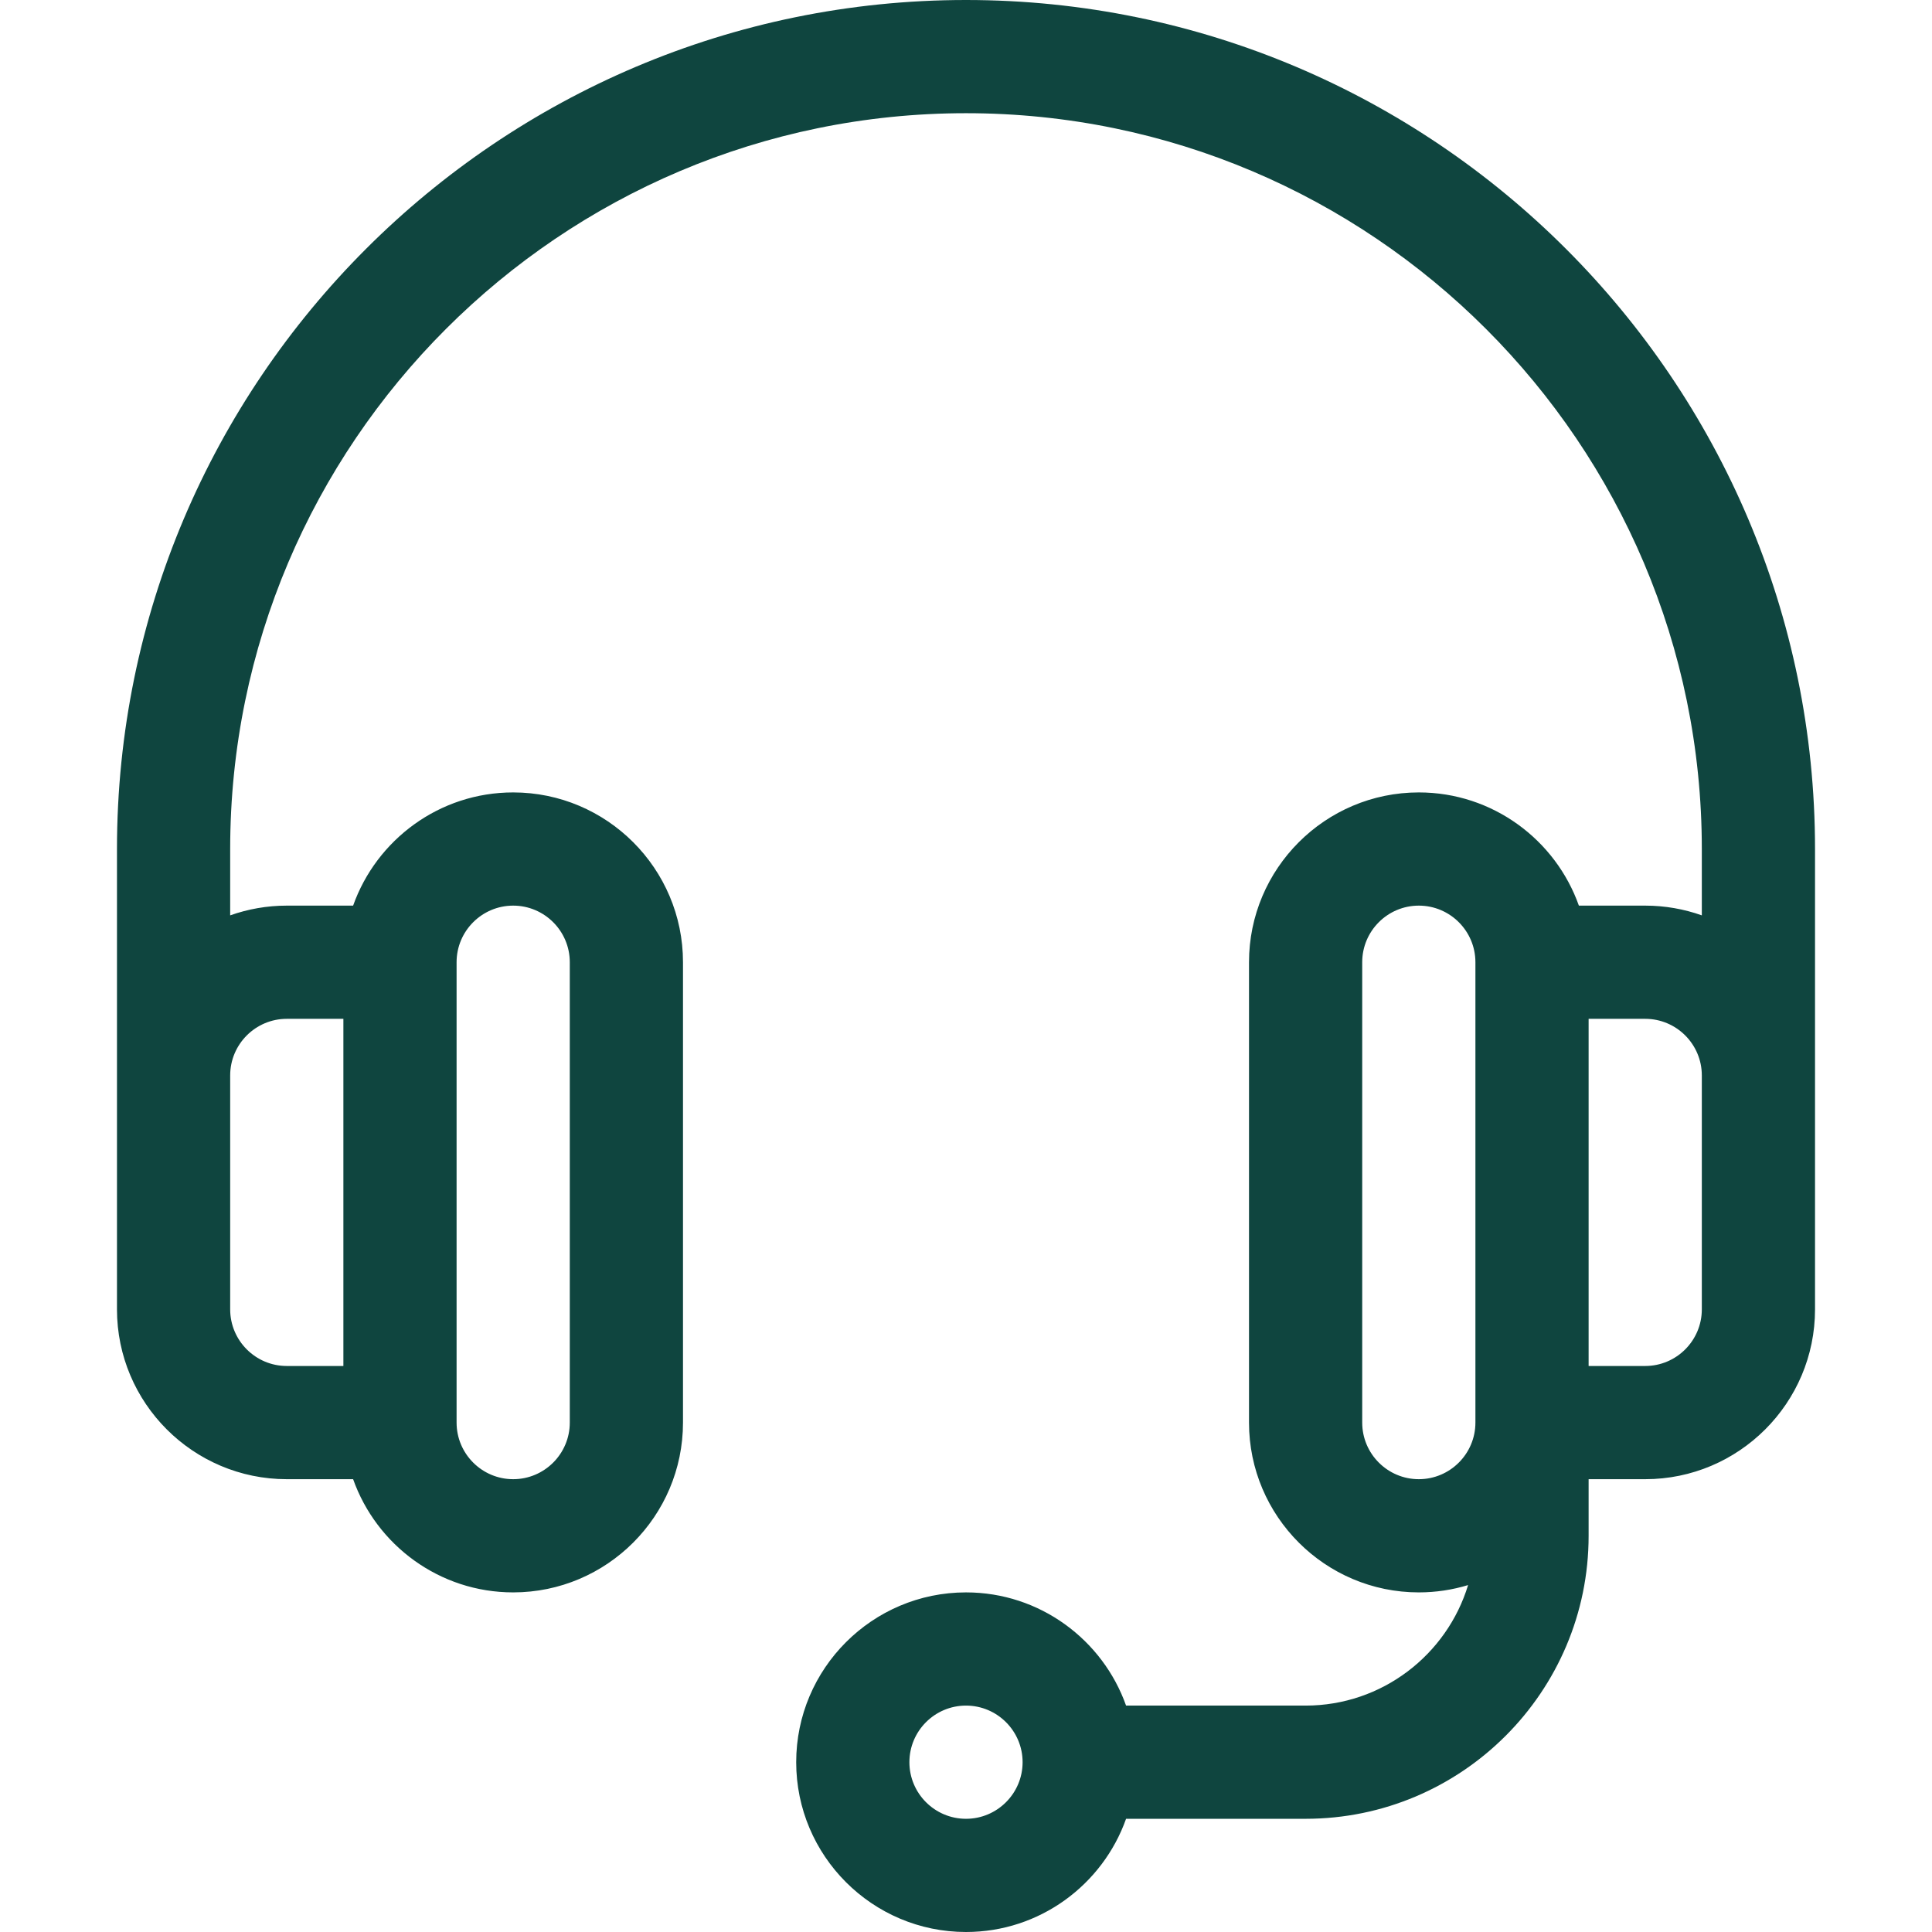
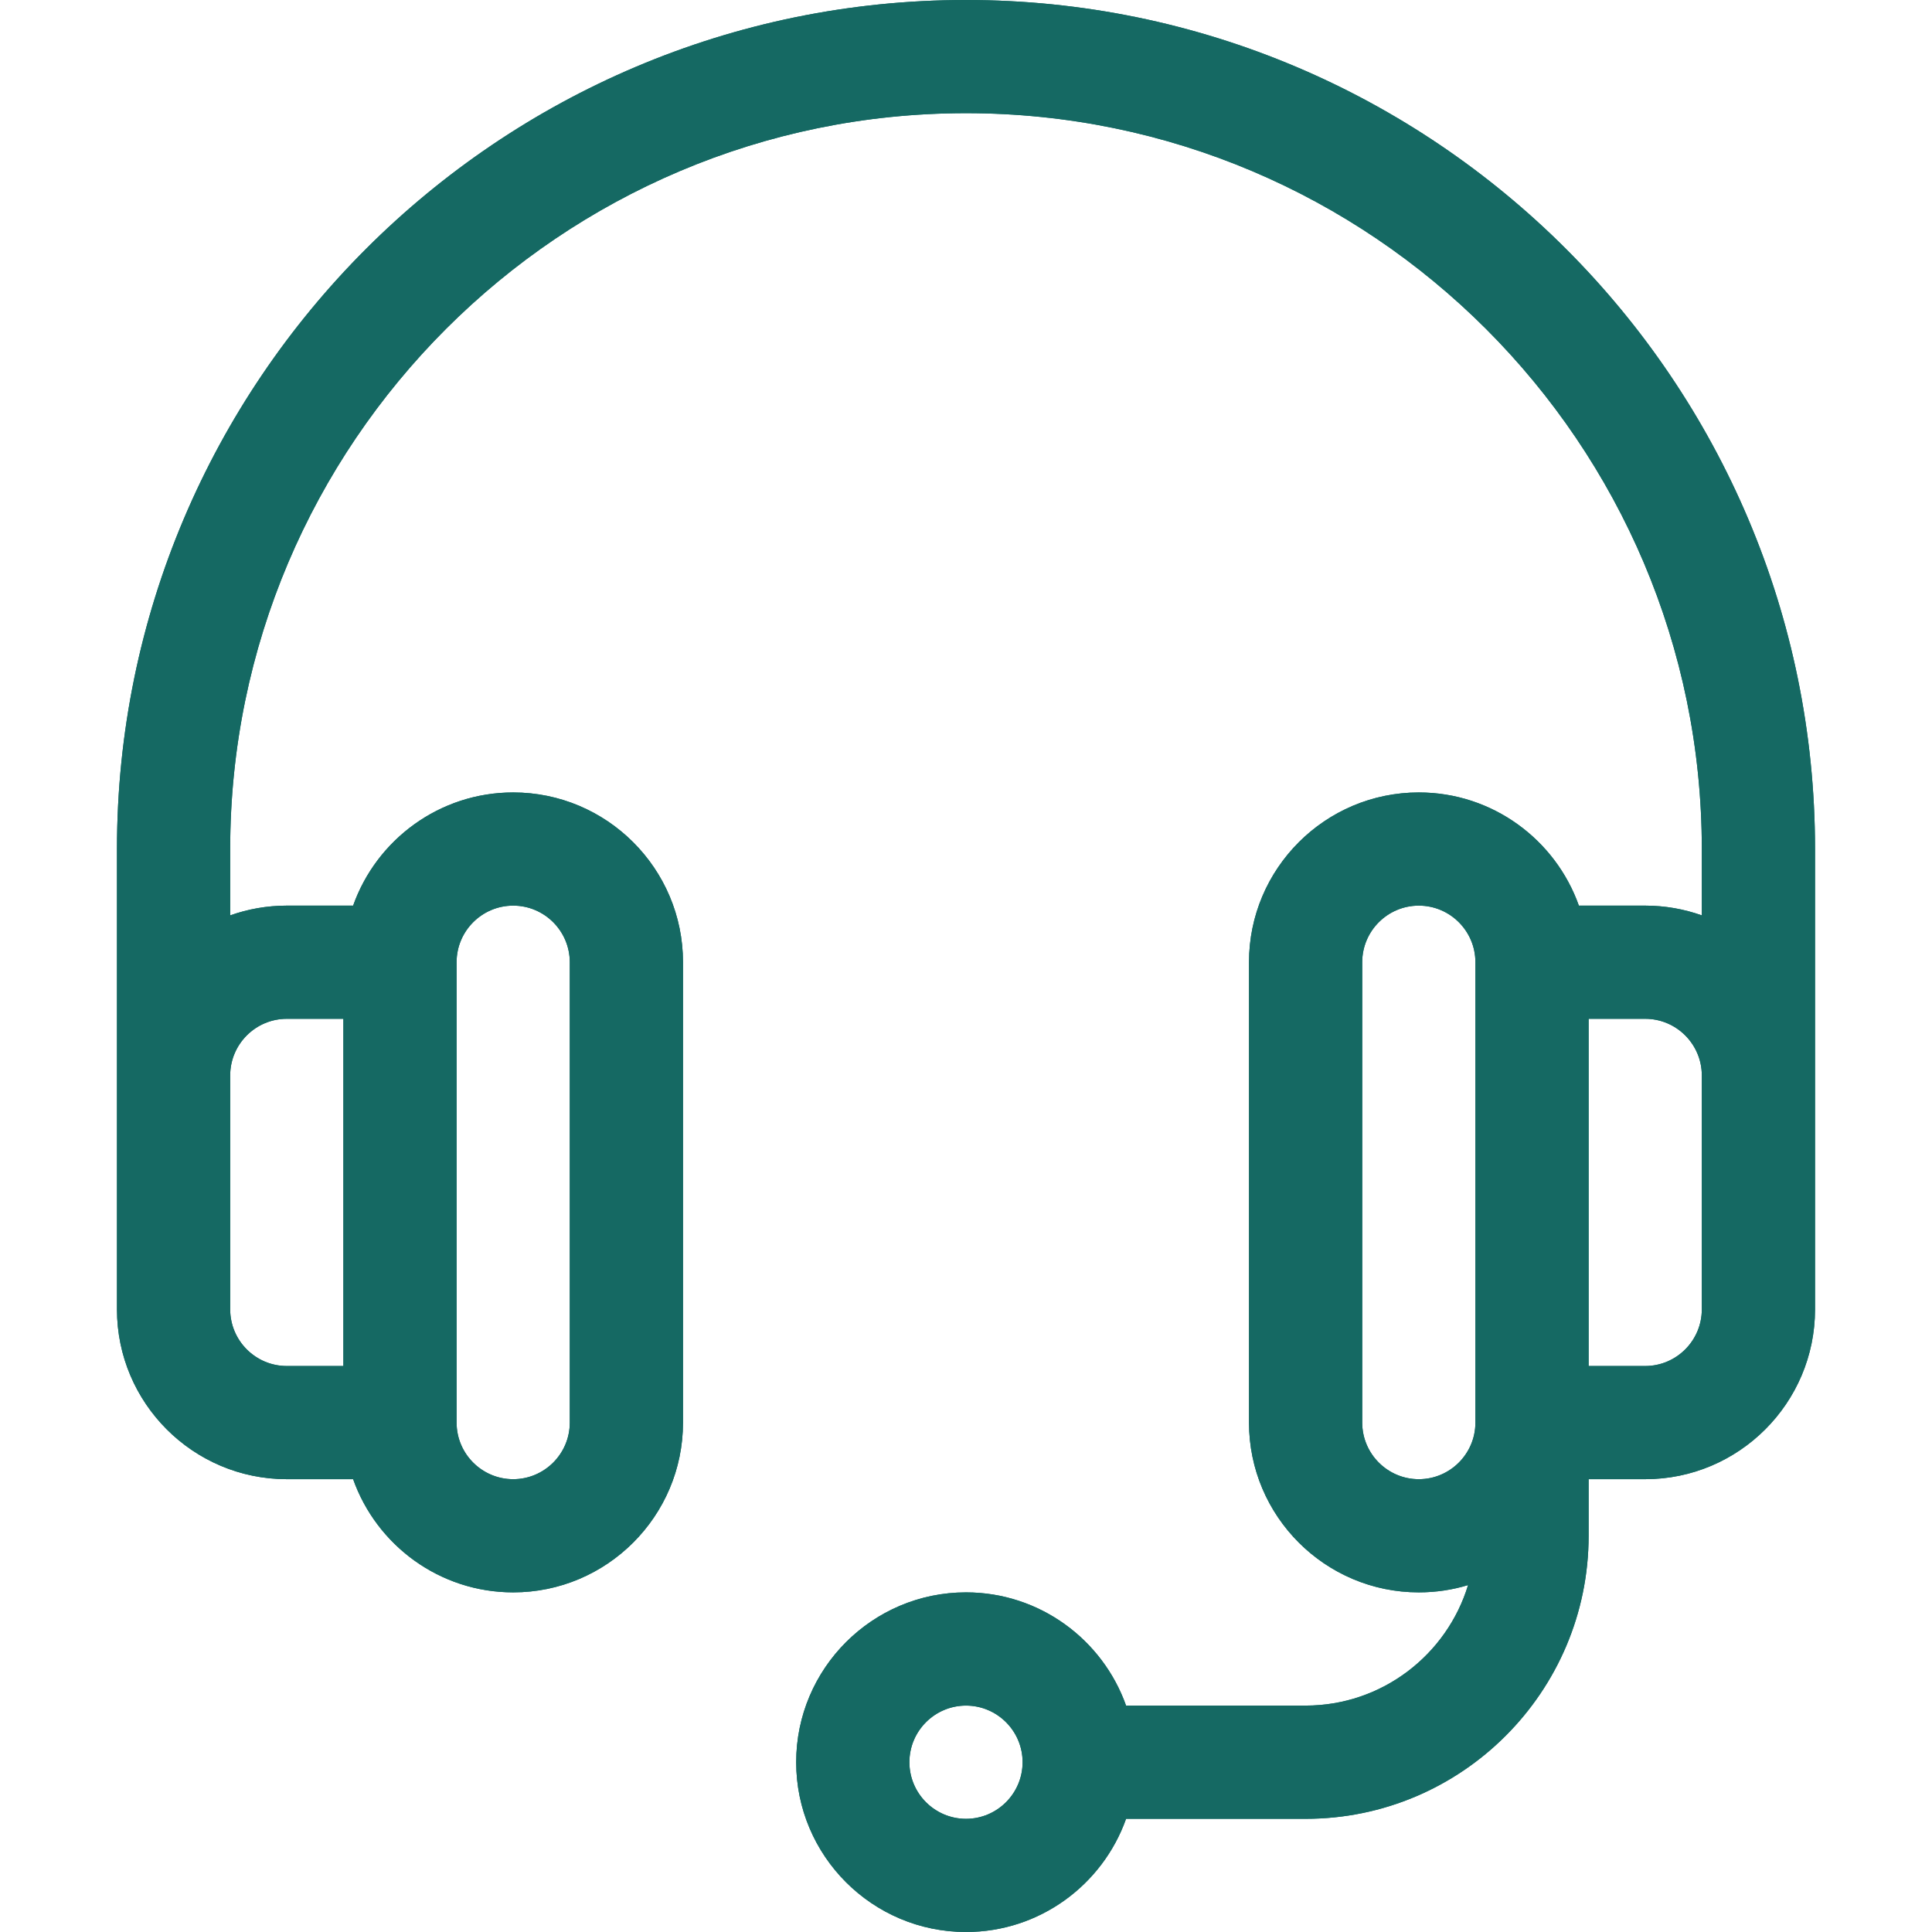
- <svg xmlns="http://www.w3.org/2000/svg" version="1.1" id="Capa_1" x="0px" y="0px" viewBox="0 0 512 512" style="enable-background:new 0 0 512 512;" xml:space="preserve">
-   <g>
-     <g>
-       <path d="M256,0C131.935,0,31,100.935,31,225c0,13.749,0,120.108,0,122c0,24.813,20.187,45,45,45h17.58 c6.192,17.458,22.865,30,42.42,30c24.813,0,45-20.187,45-45V255c0-24.813-20.187-45-45-45c-19.555,0-36.228,12.542-42.42,30H76 c-5.259,0-10.305,0.915-15,2.58V225c0-107.523,87.477-195,195-195s195,87.477,195,195v17.58c-4.695-1.665-9.741-2.58-15-2.58 h-17.58c-6.192-17.458-22.865-30-42.42-30c-24.813,0-45,20.187-45,45v122c0,24.813,20.187,45,45,45 c4.541,0,8.925-0.682,13.061-1.939C383.45,438.523,366.272,452,346,452h-47.58c-6.192-17.458-22.865-30-42.42-30 c-24.813,0-45,20.187-45,45s20.187,45,45,45c19.555,0,36.228-12.542,42.42-30H346c41.355,0,75-33.645,75-75v-15h15 c24.813,0,45-20.187,45-45c0-1.864,0-108.262,0-122C481,100.935,380.065,0,256,0z M121,255c0-8.271,6.729-15,15-15s15,6.729,15,15 v122c0,8.271-6.729,15-15,15s-15-6.729-15-15V255z M76,270h15v92H76c-8.271,0-15-6.729-15-15v-62C61,276.729,67.729,270,76,270z M256,482c-8.271,0-15-6.729-15-15s6.729-15,15-15s15,6.729,15,15S264.271,482,256,482z M391,377c0,8.271-6.729,15-15,15 s-15-6.729-15-15V255c0-8.271,6.729-15,15-15s15,6.729,15,15V377z M451,347c0,8.271-6.729,15-15,15h-15v-92h15 c8.271,0,15,6.729,15,15V347z" fill="#000000" style="fill: rgb(15, 69, 63);" />
-     </g>
-   </g>
+ <svg xmlns="http://www.w3.org/2000/svg" width="48" height="48" viewBox="0 0 48 48" fill="none">
+   <path d="M24 0C12.369 0 2.906 9.463 2.906 21.094C2.906 22.383 2.906 32.354 2.906 32.531C2.906 34.858 4.799 36.75 7.125 36.75H8.773C9.354 38.387 10.917 39.562 12.75 39.562C15.076 39.562 16.969 37.67 16.969 35.344V23.906C16.969 21.58 15.076 19.688 12.75 19.688C10.917 19.688 9.354 20.863 8.773 22.5H7.125C6.632 22.5 6.159 22.586 5.719 22.742V21.094C5.719 11.014 13.92 2.812 24 2.812C34.08 2.812 42.281 11.014 42.281 21.094V22.742C41.841 22.586 41.368 22.5 40.875 22.5H39.227C38.646 20.863 37.083 19.688 35.25 19.688C32.924 19.688 31.031 21.58 31.031 23.906V35.344C31.031 37.67 32.924 39.562 35.25 39.562C35.676 39.562 36.087 39.499 36.474 39.381C35.948 41.111 34.338 42.375 32.438 42.375H27.977C27.396 40.738 25.833 39.562 24 39.562C21.674 39.562 19.781 41.455 19.781 43.781C19.781 46.108 21.674 48 24 48C25.833 48 27.396 46.824 27.977 45.188H32.438C36.315 45.188 39.469 42.033 39.469 38.156V36.75H40.875C43.201 36.75 45.094 34.858 45.094 32.531C45.094 32.356 45.094 22.382 45.094 21.094C45.094 9.463 35.631 0 24 0ZM11.344 23.906C11.344 23.131 11.975 22.5 12.75 22.5C13.525 22.5 14.156 23.131 14.156 23.906V35.344C14.156 36.119 13.525 36.75 12.75 36.75C11.975 36.75 11.344 36.119 11.344 35.344V23.906ZM7.125 25.312H8.531V33.938H7.125C6.35 33.938 5.719 33.307 5.719 32.531V26.719C5.719 25.943 6.35 25.312 7.125 25.312ZM24 45.188C23.225 45.188 22.594 44.557 22.594 43.781C22.594 43.006 23.225 42.375 24 42.375C24.775 42.375 25.406 43.006 25.406 43.781C25.406 44.557 24.775 45.188 24 45.188ZM36.656 35.344C36.656 36.119 36.025 36.75 35.25 36.75C34.475 36.75 33.844 36.119 33.844 35.344V23.906C33.844 23.131 34.475 22.5 35.25 22.5C36.025 22.5 36.656 23.131 36.656 23.906V35.344ZM42.281 32.531C42.281 33.307 41.65 33.938 40.875 33.938H39.469V25.312H40.875C41.65 25.312 42.281 25.943 42.281 26.719V32.531Z" fill="#156963" />
+   <path d="M24 0C12.369 0 2.906 9.463 2.906 21.094C2.906 22.383 2.906 32.354 2.906 32.531C2.906 34.858 4.799 36.75 7.125 36.75H8.773C9.354 38.387 10.917 39.562 12.75 39.562C15.076 39.562 16.969 37.67 16.969 35.344V23.906C16.969 21.58 15.076 19.688 12.75 19.688C10.917 19.688 9.354 20.863 8.773 22.5H7.125C6.632 22.5 6.159 22.586 5.719 22.742V21.094C5.719 11.014 13.92 2.812 24 2.812C34.08 2.812 42.281 11.014 42.281 21.094V22.742C41.841 22.586 41.368 22.5 40.875 22.5H39.227C38.646 20.863 37.083 19.688 35.25 19.688C32.924 19.688 31.031 21.58 31.031 23.906V35.344C31.031 37.67 32.924 39.562 35.25 39.562C35.676 39.562 36.087 39.499 36.474 39.381C35.948 41.111 34.338 42.375 32.438 42.375H27.977C27.396 40.738 25.833 39.562 24 39.562C21.674 39.562 19.781 41.455 19.781 43.781C19.781 46.108 21.674 48 24 48C25.833 48 27.396 46.824 27.977 45.188H32.438C36.315 45.188 39.469 42.033 39.469 38.156V36.75H40.875C43.201 36.75 45.094 34.858 45.094 32.531C45.094 32.356 45.094 22.382 45.094 21.094C45.094 9.463 35.631 0 24 0ZM11.344 23.906C11.344 23.131 11.975 22.5 12.75 22.5C13.525 22.5 14.156 23.131 14.156 23.906V35.344C14.156 36.119 13.525 36.75 12.75 36.75C11.975 36.75 11.344 36.119 11.344 35.344V23.906ZM7.125 25.312H8.531V33.938H7.125C6.35 33.938 5.719 33.307 5.719 32.531V26.719C5.719 25.943 6.35 25.312 7.125 25.312ZM24 45.188C23.225 45.188 22.594 44.557 22.594 43.781C22.594 43.006 23.225 42.375 24 42.375C24.775 42.375 25.406 43.006 25.406 43.781C25.406 44.557 24.775 45.188 24 45.188ZM36.656 35.344C36.656 36.119 36.025 36.75 35.25 36.75C34.475 36.75 33.844 36.119 33.844 35.344V23.906C33.844 23.131 34.475 22.5 35.25 22.5C36.025 22.5 36.656 23.131 36.656 23.906V35.344ZM42.281 32.531C42.281 33.307 41.65 33.938 40.875 33.938H39.469V25.312H40.875C41.65 25.312 42.281 25.943 42.281 26.719V32.531Z" fill="#156963" />
</svg>
